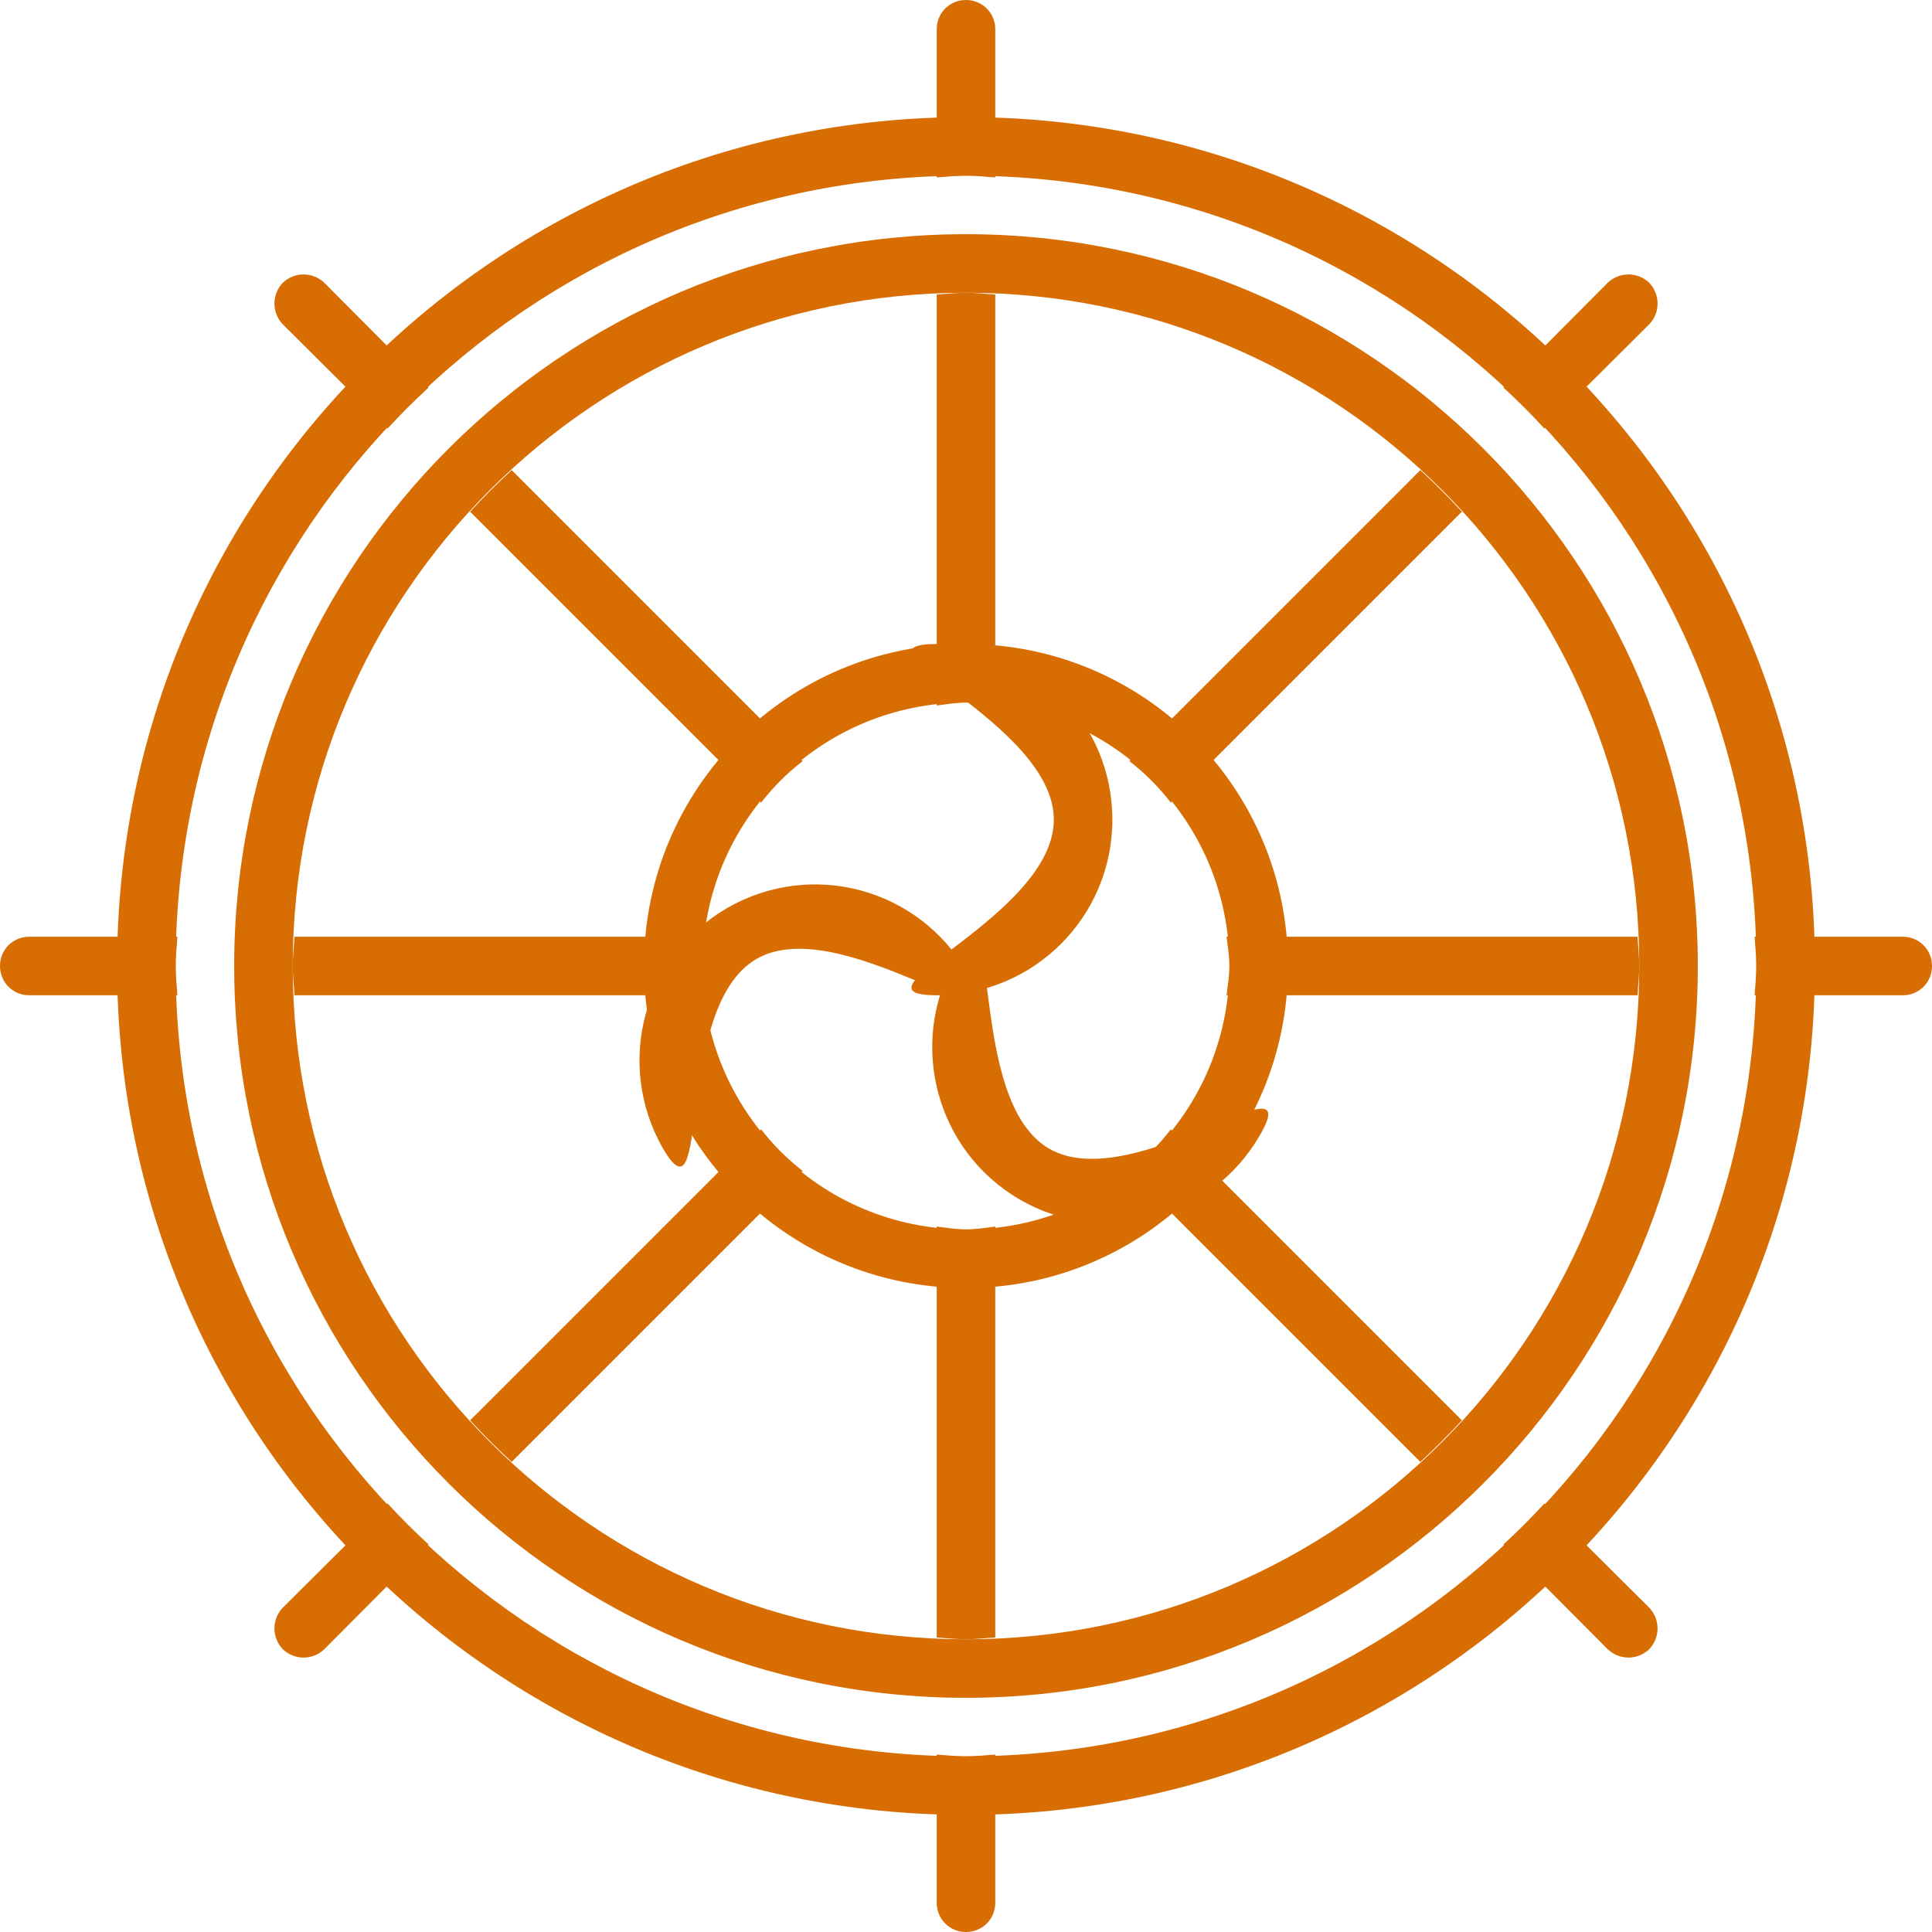
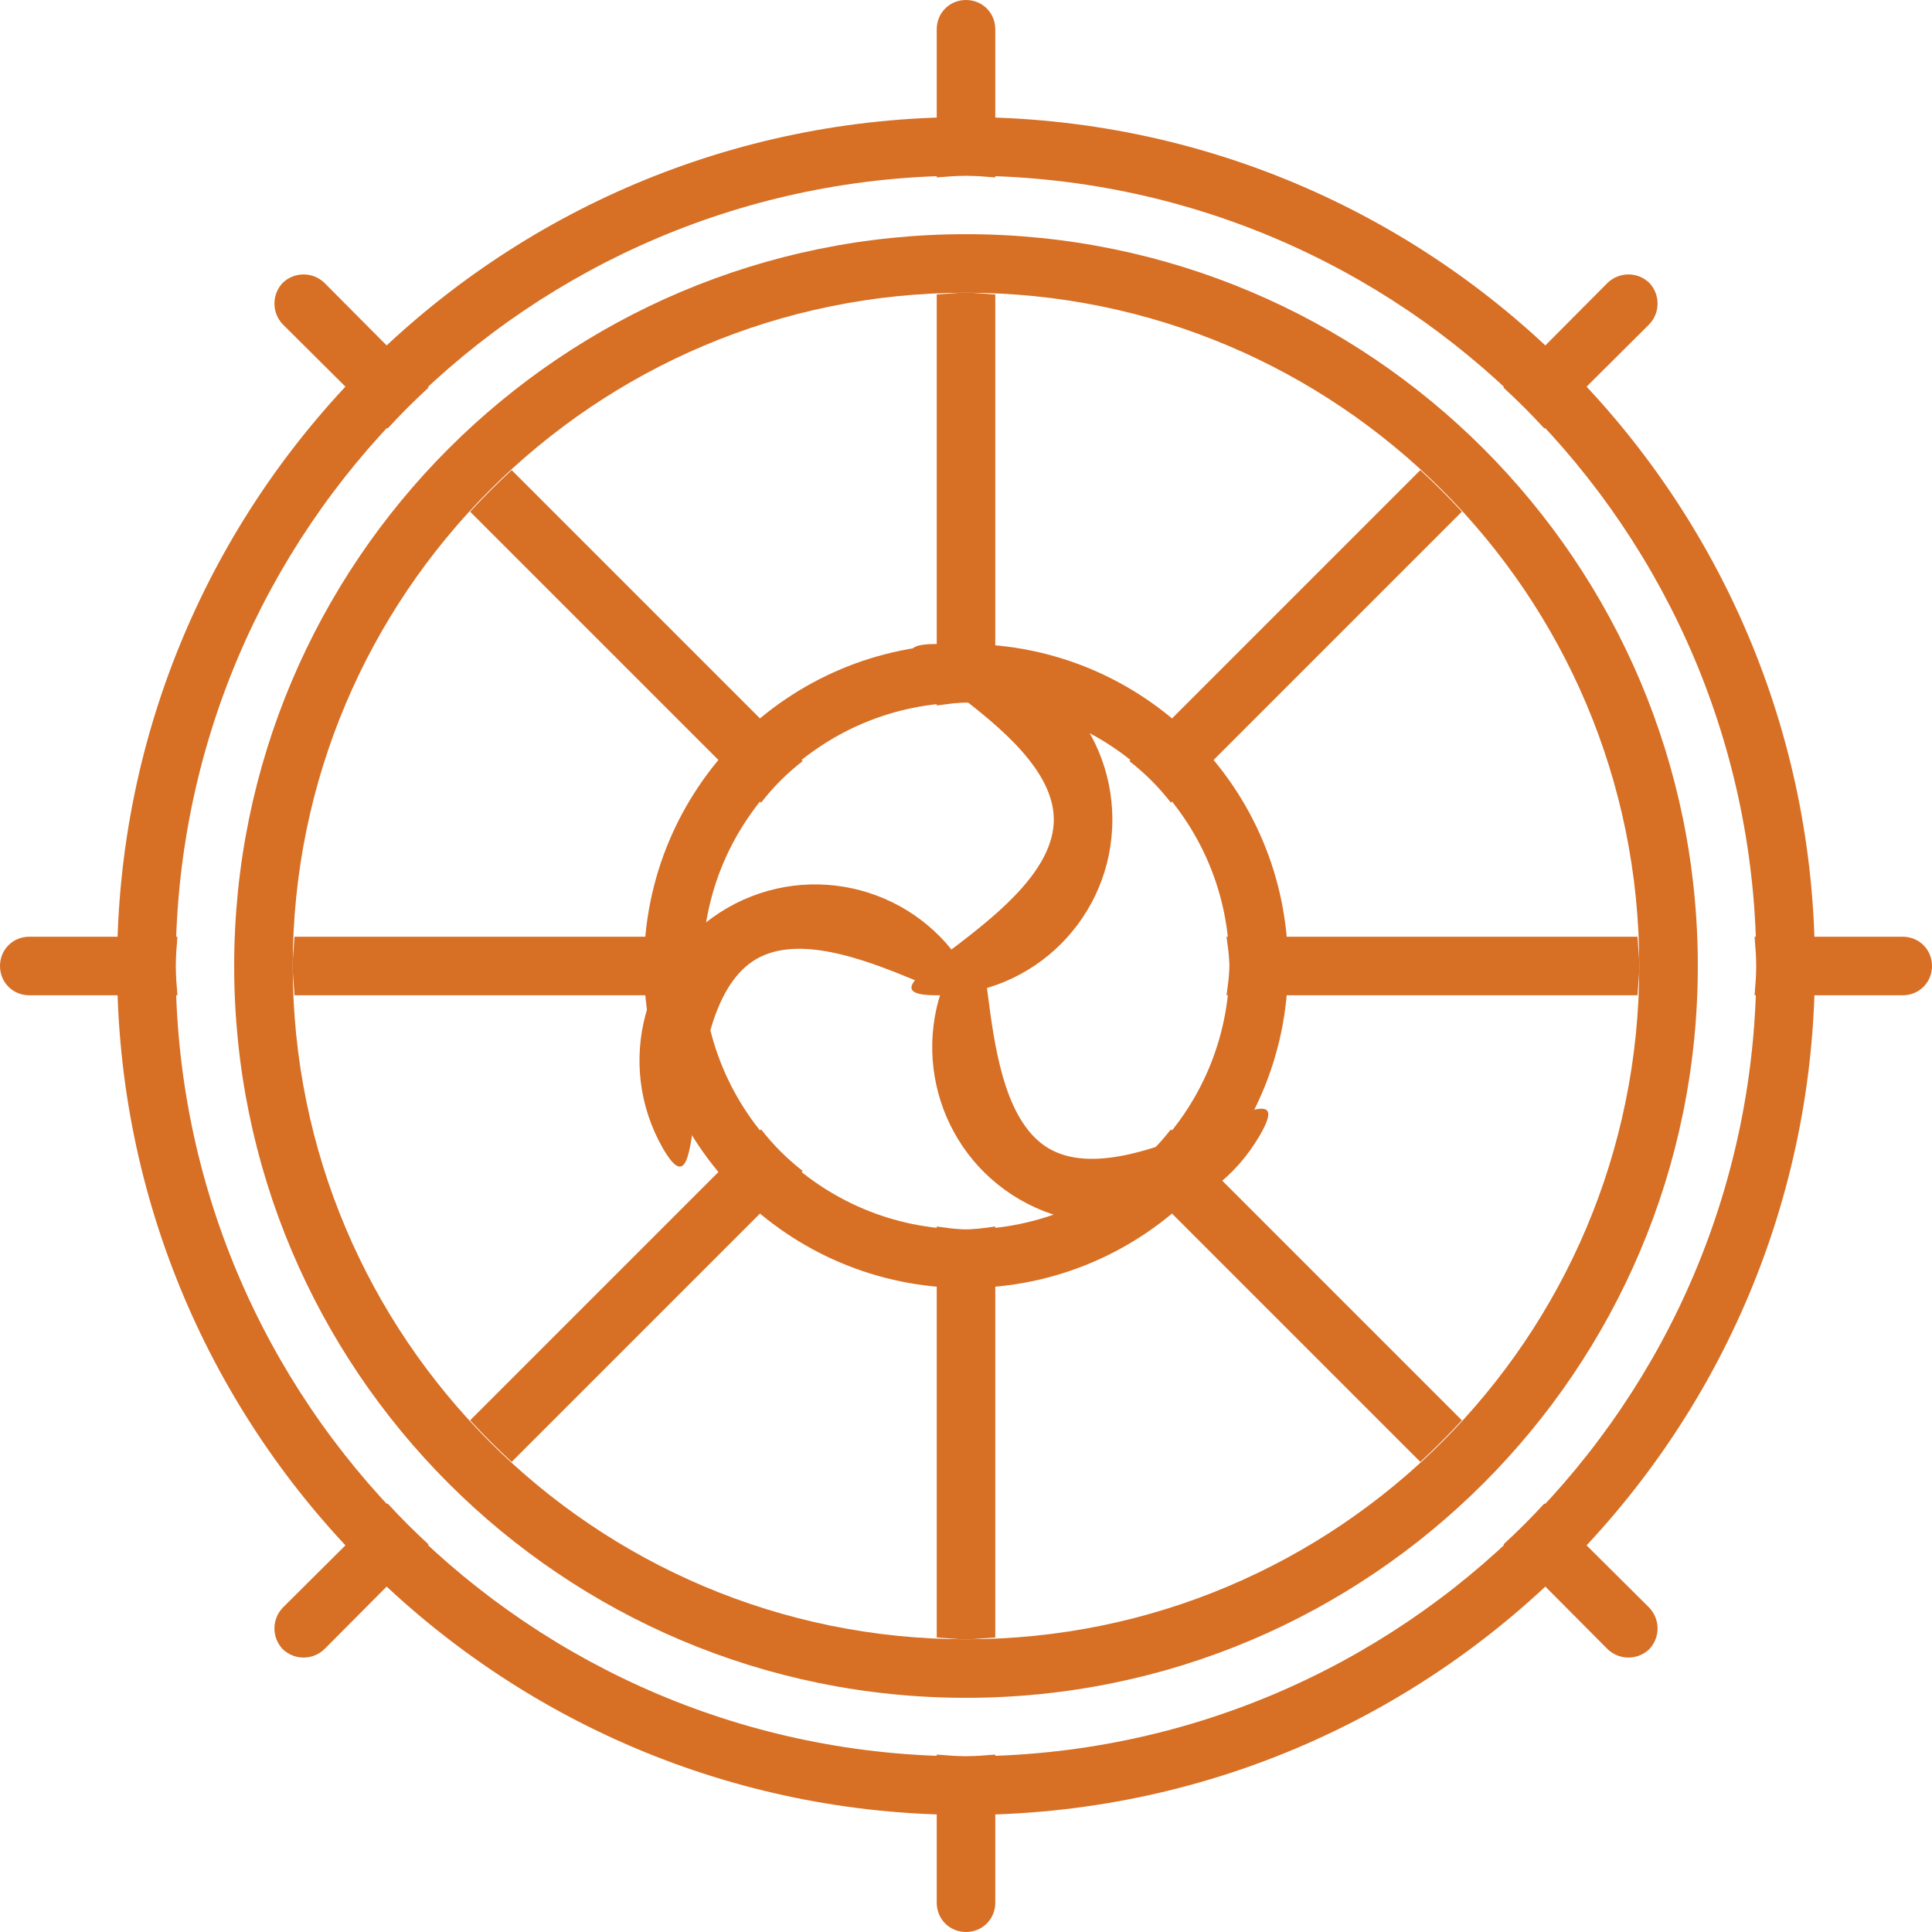
<svg xmlns="http://www.w3.org/2000/svg" width="33px" height="33px" viewBox="0 0 33 33">
  <g>
-     <path fillRule="evenodd" d="M 32.5 17C 32.5 17 29.97 17 29.97 17 29.98 16.83 30 16.67 30 16.5 30 16.33 29.98 16.17 29.97 16 29.97 16 32.5 16 32.5 16 32.78 16 33 16.22 33 16.5 33 16.78 32.78 17 32.5 17ZM 26.38 7.32C 26.16 7.08 25.92 6.84 25.68 6.62 25.68 6.62 27.46 4.83 27.46 4.83 27.66 4.64 27.97 4.64 28.17 4.83 28.36 5.03 28.36 5.34 28.17 5.54 28.17 5.54 26.38 7.32 26.38 7.32ZM 16.5 3C 16.33 3 16.17 3.02 16 3.03 16 3.03 16 0.5 16 0.5 16 0.22 16.22-0 16.5-0 16.78-0 17 0.22 17 0.5 17 0.5 17 3.03 17 3.03 16.83 3.02 16.67 3 16.5 3ZM 6.62 7.32C 6.62 7.32 4.83 5.54 4.83 5.54 4.64 5.34 4.64 5.03 4.83 4.83 5.03 4.64 5.34 4.64 5.54 4.83 5.54 4.83 7.32 6.62 7.32 6.62 7.08 6.84 6.84 7.08 6.62 7.32ZM 3 16.5C 3 16.67 3.02 16.83 3.03 17 3.03 17 0.5 17 0.5 17 0.22 17-0 16.78-0 16.5-0 16.22 0.22 16 0.5 16 0.5 16 3.03 16 3.03 16 3.02 16.17 3 16.33 3 16.5ZM 6.62 25.68C 6.84 25.92 7.08 26.16 7.32 26.38 7.32 26.38 5.54 28.17 5.54 28.17 5.34 28.36 5.03 28.36 4.83 28.17 4.64 27.97 4.64 27.66 4.83 27.46 4.83 27.46 6.62 25.68 6.62 25.68ZM 16.5 30C 16.67 30 16.83 29.98 17 29.97 17 29.97 17 32.5 17 32.5 17 32.78 16.78 33 16.5 33 16.22 33 16 32.78 16 32.5 16 32.5 16 29.97 16 29.97 16.17 29.98 16.33 30 16.5 30ZM 26.38 25.68C 26.38 25.68 28.17 27.46 28.17 27.46 28.36 27.66 28.36 27.97 28.17 28.17 27.97 28.36 27.66 28.36 27.46 28.17 27.46 28.17 25.68 26.38 25.68 26.38 25.92 26.16 26.16 25.92 26.38 25.68Z" fill="rgb(216,110,3)" />
-     <path fillRule="evenodd" d="M 17 5.03C 17 5.03 17 12.05 17 12.05 16.83 12.03 16.67 12 16.5 12 16.33 12 16.17 12.03 16 12.05 16 12.05 16 5.03 16 5.03 16.17 5.02 16.33 5 16.5 5 16.67 5 16.83 5.02 17 5.03ZM 17 20.95C 17 20.95 17 27.97 17 27.97 16.83 27.98 16.67 28 16.5 28 16.33 28 16.17 27.98 16 27.97 16 27.97 16 20.95 16 20.95 16.17 20.97 16.33 21 16.5 21 16.67 21 16.83 20.97 17 20.95ZM 20 19.29C 20 19.29 24.97 24.26 24.97 24.26 24.74 24.51 24.51 24.74 24.26 24.97 24.26 24.97 19.29 20 19.29 20 19.56 19.79 19.79 19.56 20 19.29ZM 13 19.29C 13.21 19.56 13.44 19.79 13.71 20 13.71 20 8.74 24.97 8.74 24.97 8.49 24.74 8.26 24.51 8.03 24.26 8.03 24.26 13 19.29 13 19.29ZM 12 16.5C 12 16.67 12.03 16.83 12.05 17 12.05 17 5.03 17 5.03 17 5.02 16.83 5 16.67 5 16.5 5 16.33 5.02 16.17 5.03 16 5.03 16 12.05 16 12.05 16 12.03 16.17 12 16.33 12 16.5ZM 13 13.71C 13 13.71 8.03 8.74 8.03 8.74 8.26 8.49 8.49 8.26 8.74 8.03 8.74 8.03 13.71 13 13.71 13 13.44 13.21 13.21 13.44 13 13.71ZM 20 13.71C 19.79 13.44 19.56 13.21 19.29 13 19.29 13 24.26 8.03 24.26 8.03 24.51 8.26 24.74 8.49 24.97 8.74 24.97 8.74 20 13.71 20 13.71ZM 21 16.5C 21 16.33 20.97 16.17 20.95 16 20.95 16 27.97 16 27.97 16 27.98 16.17 28 16.33 28 16.5 28 16.67 27.98 16.83 27.97 17 27.97 17 20.95 17 20.95 17 20.97 16.83 21 16.67 21 16.5Z" fill="rgb(216,110,3)" />
-     <path fillRule="evenodd" d="M 16.5 31C 8.49 31 2 24.51 2 16.5 2 8.49 8.49 2 16.5 2 24.51 2 31 8.49 31 16.5 31 24.51 24.51 31 16.5 31ZM 16.5 3C 9.04 3 3 9.04 3 16.5 3 23.96 9.04 30 16.5 30 23.96 30 30 23.96 30 16.5 30 9.04 23.96 3 16.5 3Z" fill="rgb(216,110,3)" />
-     <path fillRule="evenodd" d="M 16.5 22C 13.46 22 11 19.54 11 16.5 11 13.46 13.46 11 16.5 11 19.54 11 22 13.46 22 16.5 22 19.54 19.54 22 16.5 22ZM 16.5 12C 14.01 12 12 14.01 12 16.5 12 18.99 14.01 21 16.5 21 18.99 21 21 18.99 21 16.5 21 14.01 18.99 12 16.5 12Z" fill="rgb(216,110,3)" />
-     <path fillRule="evenodd" d="M 16.5 29C 9.6 29 4 23.4 4 16.5 4 9.6 9.6 4 16.5 4 23.4 4 29 9.6 29 16.5 29 23.4 23.4 29 16.5 29ZM 16.5 5C 10.15 5 5 10.15 5 16.5 5 22.85 10.15 28 16.5 28 22.85 28 28 22.85 28 16.5 28 10.15 22.85 5 16.5 5Z" fill="rgb(216,110,3)" />
-     <path fillRule="evenodd" d="M 16 11C 17.66 11 19 12.34 19 14 19 15.66 17.66 17 16 17 14.34 17 18 15.66 18 14 18 12.34 14.34 11 16 11Z" fill="rgb(216,110,3)" />
-     <path fillRule="evenodd" d="M 11.32 19.61C 10.5 18.17 10.99 16.34 12.42 15.51 13.86 14.68 15.69 15.17 16.52 16.61 17.35 18.04 14.36 15.55 12.92 16.38 11.49 17.21 12.15 21.04 11.32 19.61Z" fill="rgb(216,110,3)" />
-     <path fillRule="evenodd" d="M 21.52 19.39C 20.69 20.83 18.86 21.32 17.42 20.49 15.99 19.66 15.5 17.83 16.32 16.39 17.15 14.96 16.49 18.79 17.92 19.62 19.36 20.45 22.35 17.96 21.52 19.39Z" fill="rgb(216,110,3)" />
+     <path fillRule="evenodd" d="M 32.5 17C 32.5 17 29.97 17 29.97 17 29.98 16.83 30 16.67 30 16.5 30 16.33 29.98 16.17 29.97 16 29.97 16 32.5 16 32.5 16 32.78 16 33 16.22 33 16.5 33 16.78 32.78 17 32.5 17ZM 26.38 7.32C 26.16 7.08 25.92 6.84 25.68 6.62 25.68 6.62 27.46 4.83 27.46 4.83 27.66 4.64 27.97 4.64 28.17 4.83 28.36 5.03 28.36 5.34 28.17 5.54 28.17 5.54 26.38 7.32 26.38 7.32ZM 16.5 3C 16.33 3 16.17 3.02 16 3.03 16 3.03 16 0.5 16 0.5 16 0.22 16.22-0 16.5-0 16.78-0 17 0.22 17 0.5 17 0.5 17 3.03 17 3.03 16.83 3.02 16.67 3 16.5 3ZM 6.62 7.32C 6.62 7.32 4.83 5.54 4.83 5.54 4.64 5.34 4.64 5.03 4.83 4.83 5.03 4.64 5.34 4.64 5.54 4.83 5.54 4.83 7.32 6.62 7.32 6.62 7.08 6.84 6.84 7.08 6.62 7.32ZM 3 16.5C 3 16.67 3.02 16.83 3.03 17 3.03 17 0.5 17 0.5 17 0.22 17-0 16.78-0 16.5-0 16.22 0.22 16 0.5 16 0.5 16 3.03 16 3.03 16 3.02 16.17 3 16.33 3 16.5ZM 6.62 25.68C 6.84 25.92 7.08 26.16 7.32 26.38 7.32 26.38 5.54 28.17 5.54 28.17 5.34 28.36 5.03 28.36 4.83 28.17 4.64 27.97 4.64 27.66 4.83 27.46 4.83 27.46 6.62 25.68 6.62 25.68ZM 16.5 30C 16.67 30 16.83 29.98 17 29.97 17 29.97 17 32.5 17 32.5 17 32.78 16.78 33 16.5 33 16.22 33 16 32.78 16 32.5 16 32.5 16 29.97 16 29.97 16.17 29.98 16.33 30 16.5 30ZM 26.38 25.68C 26.38 25.68 28.17 27.46 28.17 27.46 28.36 27.66 28.36 27.97 28.17 28.17 27.97 28.36 27.66 28.36 27.46 28.17 27.46 28.17 25.68 26.38 25.68 26.38 25.92 26.16 26.16 25.92 26.38 25.68Z" fill="rgb(215,111,37)" />
+     <path fillRule="evenodd" d="M 17 5.03C 17 5.03 17 12.05 17 12.05 16.83 12.03 16.67 12 16.5 12 16.33 12 16.17 12.03 16 12.05 16 12.05 16 5.03 16 5.03 16.17 5.02 16.33 5 16.5 5 16.67 5 16.83 5.02 17 5.03ZM 17 20.95C 17 20.95 17 27.97 17 27.97 16.83 27.98 16.67 28 16.5 28 16.33 28 16.17 27.98 16 27.97 16 27.97 16 20.95 16 20.95 16.17 20.97 16.33 21 16.5 21 16.67 21 16.83 20.97 17 20.95ZM 20 19.29C 20 19.29 24.97 24.26 24.97 24.26 24.74 24.51 24.51 24.74 24.26 24.97 24.26 24.97 19.29 20 19.29 20 19.56 19.79 19.79 19.56 20 19.29ZM 13 19.29C 13.21 19.56 13.44 19.79 13.71 20 13.71 20 8.74 24.97 8.74 24.97 8.49 24.74 8.26 24.51 8.03 24.26 8.03 24.26 13 19.29 13 19.29ZM 12 16.5C 12 16.67 12.03 16.83 12.05 17 12.05 17 5.03 17 5.03 17 5.02 16.83 5 16.67 5 16.5 5 16.33 5.02 16.17 5.03 16 5.03 16 12.05 16 12.05 16 12.03 16.17 12 16.33 12 16.5ZM 13 13.71C 13 13.71 8.03 8.74 8.03 8.74 8.26 8.49 8.49 8.26 8.74 8.03 8.74 8.03 13.71 13 13.71 13 13.44 13.21 13.21 13.44 13 13.71ZM 20 13.71C 19.79 13.44 19.56 13.21 19.29 13 19.29 13 24.26 8.03 24.26 8.03 24.51 8.26 24.74 8.49 24.97 8.74 24.97 8.74 20 13.71 20 13.71ZM 21 16.5C 21 16.33 20.97 16.17 20.95 16 20.95 16 27.97 16 27.97 16 27.98 16.17 28 16.33 28 16.5 28 16.67 27.98 16.83 27.97 17 27.97 17 20.95 17 20.95 17 20.97 16.83 21 16.67 21 16.5Z" fill="rgb(215,111,37)" />
+     <path fillRule="evenodd" d="M 16.5 31C 8.49 31 2 24.51 2 16.5 2 8.49 8.49 2 16.5 2 24.51 2 31 8.49 31 16.5 31 24.51 24.51 31 16.5 31ZM 16.5 3C 9.04 3 3 9.04 3 16.5 3 23.96 9.04 30 16.5 30 23.96 30 30 23.96 30 16.5 30 9.04 23.96 3 16.5 3Z" fill="rgb(215,111,37)" />
+     <path fillRule="evenodd" d="M 16.5 22C 13.46 22 11 19.54 11 16.5 11 13.46 13.46 11 16.5 11 19.54 11 22 13.46 22 16.5 22 19.54 19.54 22 16.5 22ZM 16.5 12C 14.01 12 12 14.01 12 16.5 12 18.99 14.01 21 16.5 21 18.99 21 21 18.99 21 16.5 21 14.01 18.99 12 16.5 12Z" fill="rgb(215,111,37)" />
+     <path fillRule="evenodd" d="M 16.5 29C 9.6 29 4 23.4 4 16.5 4 9.6 9.6 4 16.5 4 23.4 4 29 9.6 29 16.5 29 23.4 23.4 29 16.5 29ZM 16.5 5C 10.15 5 5 10.15 5 16.5 5 22.85 10.15 28 16.5 28 22.85 28 28 22.85 28 16.5 28 10.15 22.85 5 16.5 5Z" fill="rgb(215,111,37)" />
+     <path fillRule="evenodd" d="M 16 11C 17.66 11 19 12.34 19 14 19 15.66 17.66 17 16 17 14.34 17 18 15.66 18 14 18 12.34 14.34 11 16 11Z" fill="rgb(215,111,37)" />
+     <path fillRule="evenodd" d="M 11.32 19.61C 10.5 18.17 10.99 16.34 12.42 15.51 13.86 14.68 15.69 15.17 16.52 16.61 17.35 18.04 14.36 15.55 12.92 16.38 11.49 17.21 12.15 21.04 11.32 19.61Z" fill="rgb(215,111,37)" />
+     <path fillRule="evenodd" d="M 21.52 19.39C 20.69 20.83 18.86 21.32 17.42 20.49 15.99 19.66 15.5 17.83 16.32 16.39 17.15 14.96 16.49 18.79 17.92 19.62 19.36 20.45 22.35 17.96 21.52 19.39Z" fill="rgb(215,111,37)" />
  </g>
</svg>
